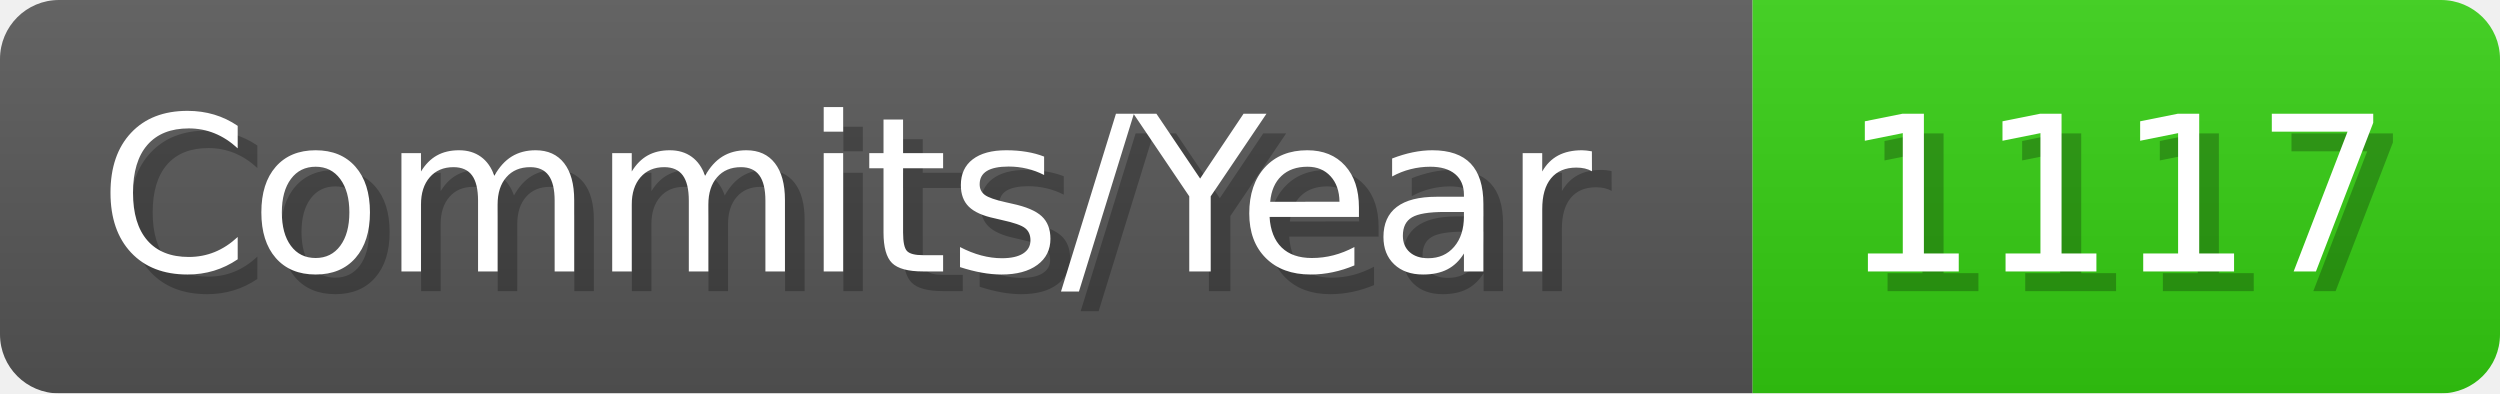
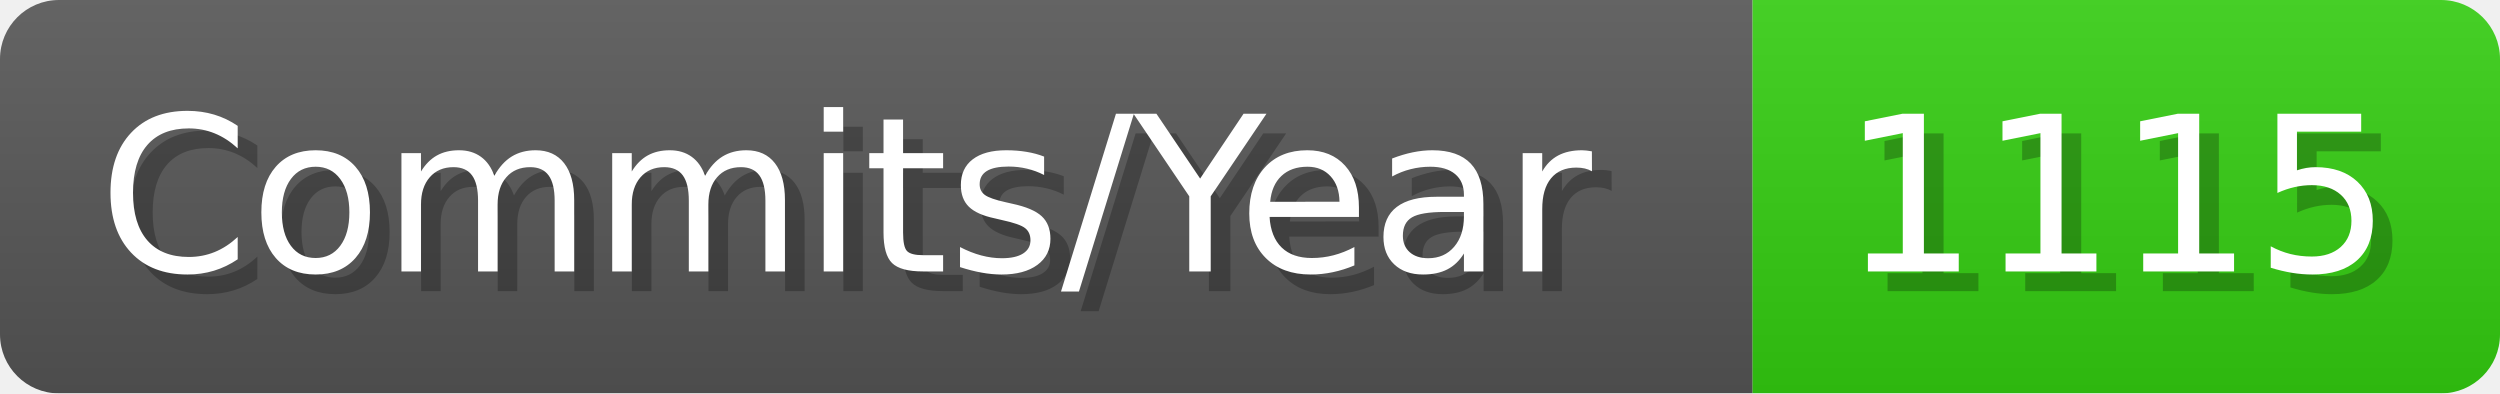
- <svg xmlns="http://www.w3.org/2000/svg" width="127.1" height="20" viewBox="0 0 1271 200" role="img" aria-label="Commits/Year: 1117">
+ <svg xmlns="http://www.w3.org/2000/svg" width="127.1" height="20" viewBox="0 0 1271 200" role="img" aria-label="Commits/Year: 1115">
  <linearGradient id="aUPdi" x2="0" y2="100%">
    <stop offset="0" stop-opacity=".1" stop-color="#EEE" />
    <stop offset="1" stop-opacity=".1" />
  </linearGradient>
  <mask id="WfAiQ">
    <rect width="1271" height="200" rx="30" fill="#FFF" />
  </mask>
  <g mask="url(#WfAiQ)">
    <rect width="891" height="200" fill="#555" />
    <rect width="380" height="200" fill="#3C1" x="891" />
    <rect width="1271" height="200" fill="url(#aUPdi)" />
  </g>
  <g aria-hidden="true" fill="#fff" text-anchor="start" font-family="Verdana,DejaVu Sans,sans-serif" font-size="110">
    <text x="60" y="148" textLength="791" fill="#000" opacity="0.25">Commits/Year</text>
    <text x="50" y="138" textLength="791">Commits/Year</text>
-     <text x="946" y="148" textLength="280" fill="#000" opacity="0.25">1117</text>
-     <text x="936" y="138" textLength="280">1117</text>
+     <text x="946" y="148" textLength="280" fill="#000" opacity="0.25">1115</text>
+     <text x="936" y="138" textLength="280">1115</text>
  </g>
</svg>
